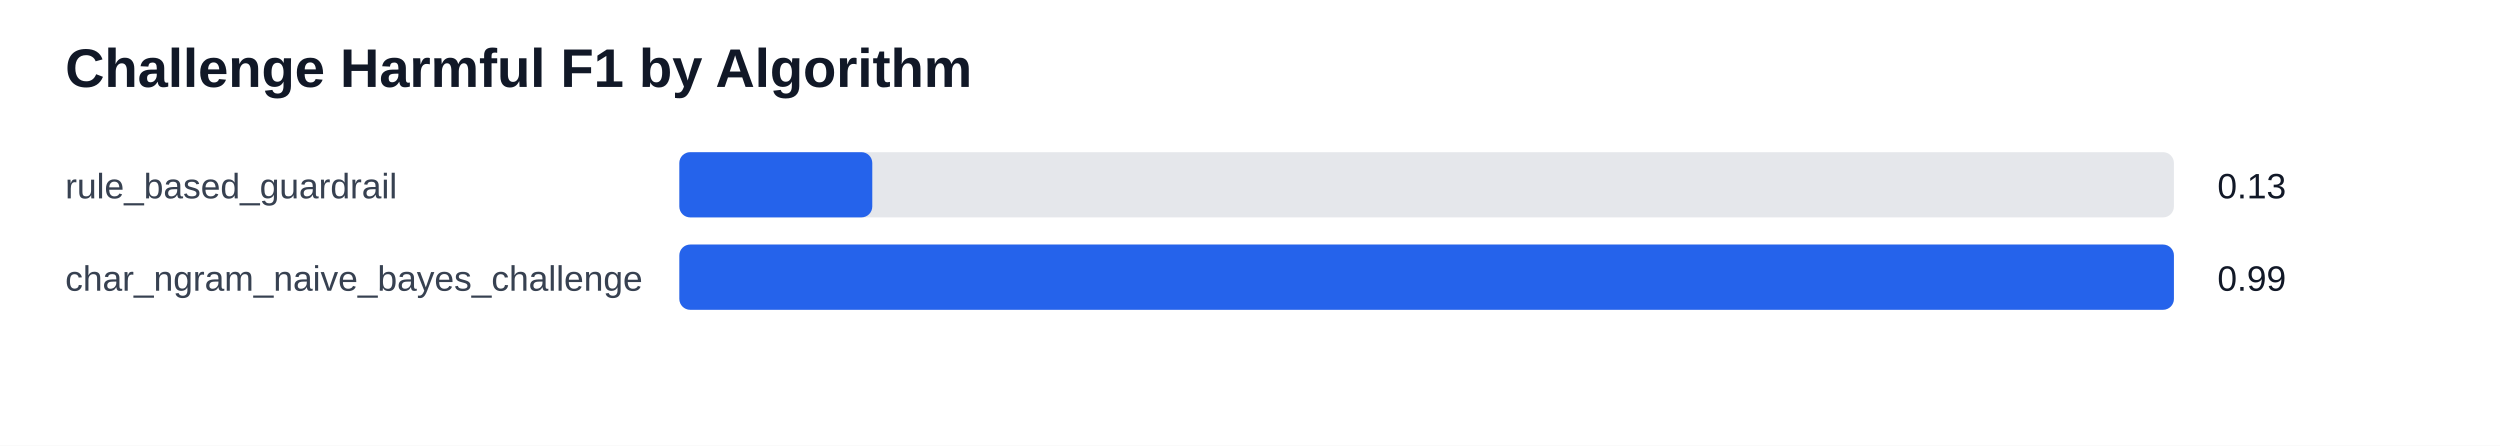
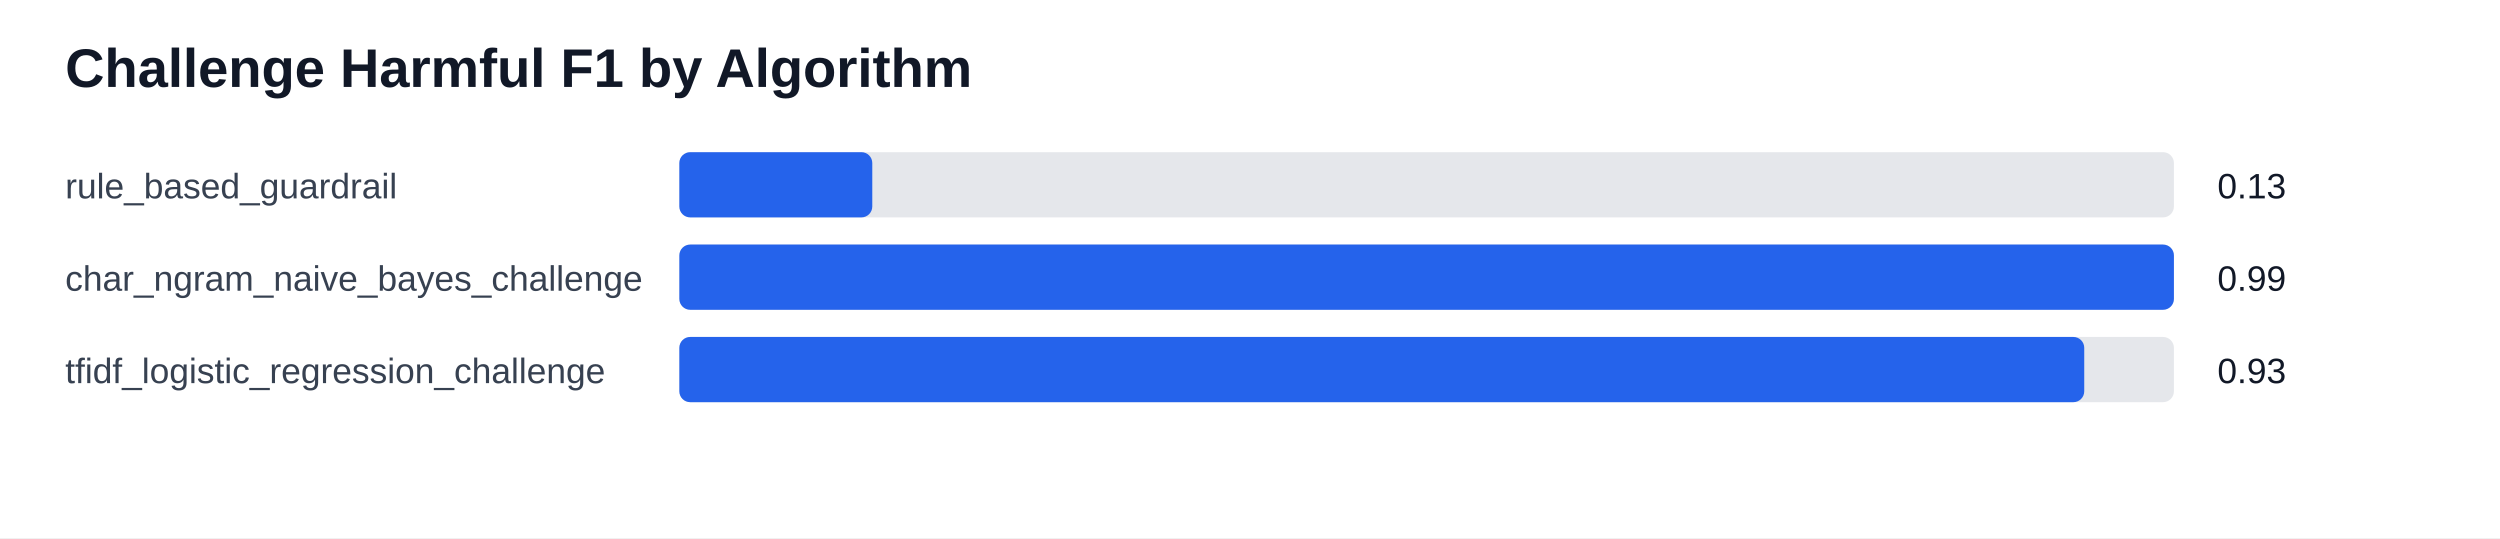
- <svg xmlns="http://www.w3.org/2000/svg" width="920" height="164" viewBox="0 0 920 164">
+ <svg xmlns="http://www.w3.org/2000/svg" width="920" height="198" viewBox="0 0 920 198">
  <rect width="100%" height="100%" fill="#ffffff" />
  <text x="24" y="32" font-family="Arial, sans-serif" font-size="20" font-weight="700" fill="#111827">Challenge Harmful F1 by Algorithm</text>
  <text x="24" y="73" font-family="Arial, sans-serif" font-size="13" fill="#374151">rule_based_guardrail</text>
  <rect x="250" y="56" width="550" height="24" rx="4" fill="#e5e7eb" />
  <rect x="250" y="56" width="71" height="24" rx="4" fill="#2563eb" />
  <text x="816" y="73" font-family="Arial, sans-serif" font-size="13" fill="#111827">0.13</text>
  <text x="24" y="107" font-family="Arial, sans-serif" font-size="13" fill="#374151">char_ngram_naive_bayes_challenge</text>
  <rect x="250" y="90" width="550" height="24" rx="4" fill="#e5e7eb" />
  <rect x="250" y="90" width="550" height="24" rx="4" fill="#2563eb" />
  <text x="816" y="107" font-family="Arial, sans-serif" font-size="13" fill="#111827">0.99</text>
+   <text x="24" y="141" font-family="Arial, sans-serif" font-size="13" fill="#374151">tfidf_logistic_regression_challenge</text>
+   <rect x="250" y="124" width="550" height="24" rx="4" fill="#e5e7eb" />
+   <rect x="250" y="124" width="517" height="24" rx="4" fill="#2563eb" />
+   <text x="816" y="141" font-family="Arial, sans-serif" font-size="13" fill="#111827">0.93</text>
</svg>
